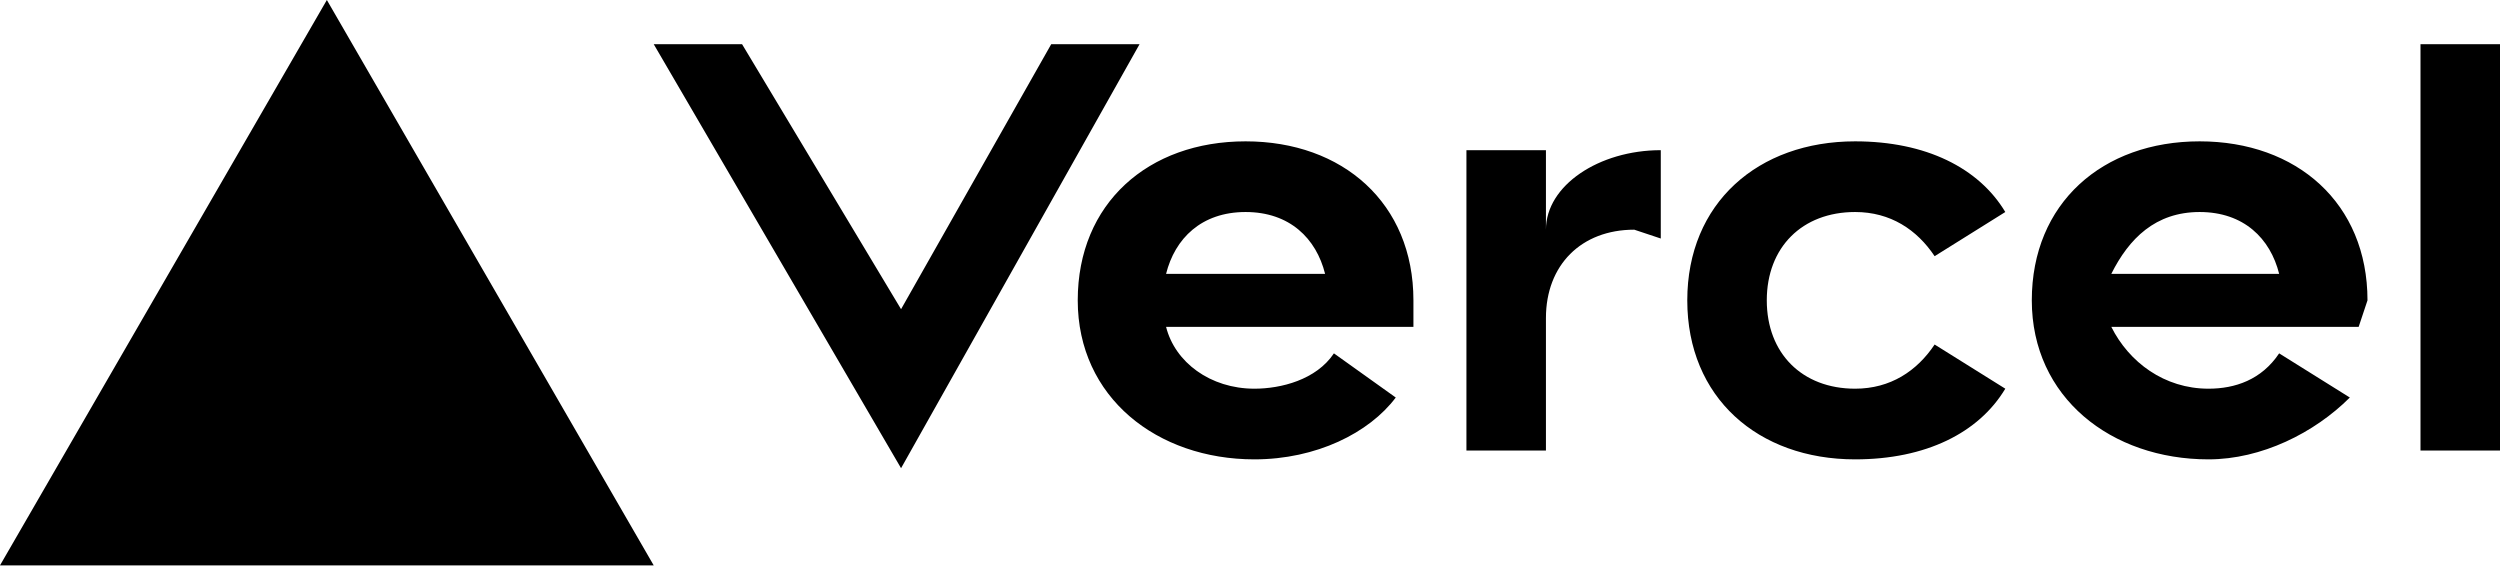
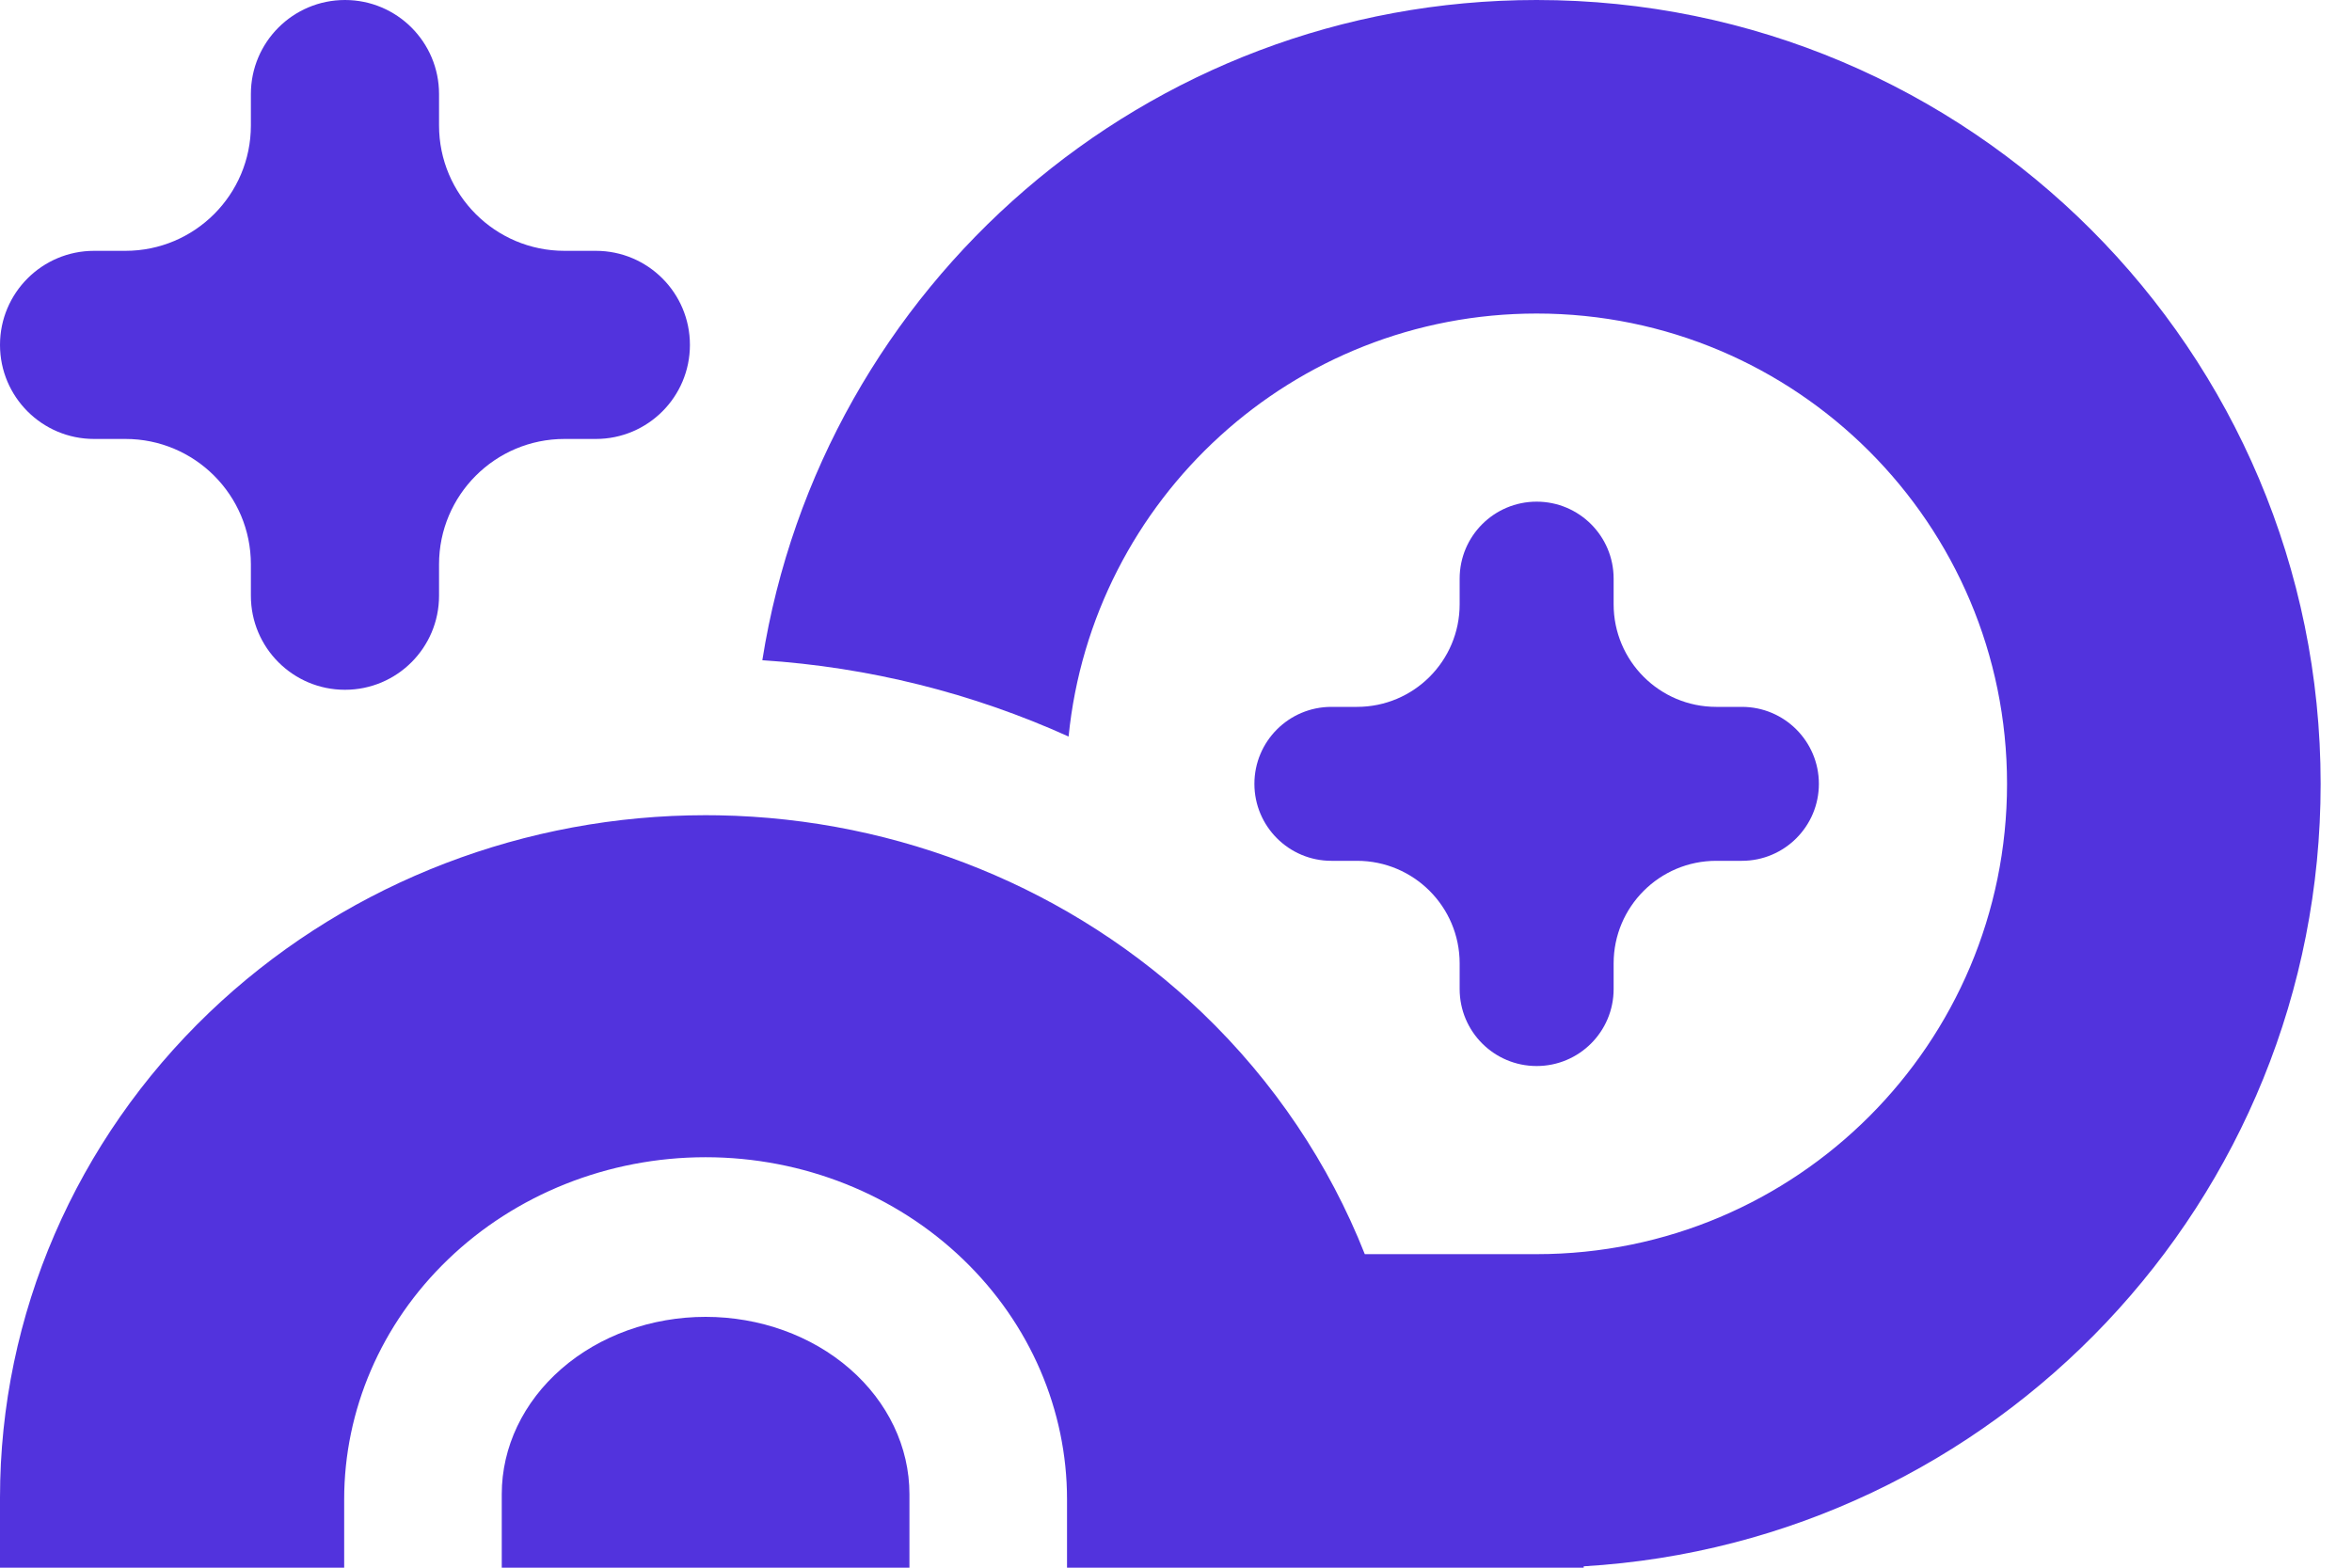
- <svg xmlns="http://www.w3.org/2000/svg" fill="none" viewBox="0 0 283 64">
-   <path fill="black" d="M141 16c-11 0-19 7-19 18s9 18 20 18c7 0 13-3 16-7l-7-5c-2 3-6 4-9 4-5 0-9-3-10-7h28v-3c0-11-8-18-19-18zm-9 15c1-4 4-7 9-7s8 3 9 7h-18zm117-15c-11 0-19 7-19 18s9 18 20 18c6 0 12-3 16-7l-8-5c-2 3-5 4-8 4-5 0-9-3-11-7h28l1-3c0-11-8-18-19-18zm-10 15c2-4 5-7 10-7s8 3 9 7h-19zm-39 3c0 6 4 10 10 10 4 0 7-2 9-5l8 5c-3 5-9 8-17 8-11 0-19-7-19-18s8-18 19-18c8 0 14 3 17 8l-8 5c-2-3-5-5-9-5-6 0-10 4-10 10zm83-29v46h-9V5h9zM37 0l37 64H0L37 0zm92 5-27 48L74 5h10l18 30 17-30h10zm59 12v10l-3-1c-6 0-10 4-10 10v15h-9V17h9v9c0-5 6-9 13-9z" />
+ <svg xmlns="http://www.w3.org/2000/svg" width="60" height="40" viewBox="0 0 60 40" fill="none">
+   <path d="M39.2 32C45.828 32 51.2 26.627 51.2 20C51.2 13.373 45.828 8 39.2 8C32.98 8 27.866 12.732 27.26 18.793C24.808 17.684 22.16 17.021 19.447 16.846C20.959 7.299 29.227 0 39.2 0C50.246 0 59.2 8.954 59.2 20C59.2 30.643 50.887 39.344 40.4 39.965V40H27.22V38.255C27.22 35.987 26.284 33.782 24.57 32.134C22.852 30.48 20.491 29.527 18 29.527C15.509 29.527 13.148 30.48 11.43 32.134C9.716 33.782 8.78 35.987 8.78 38.255V40H0V38.212C0 33.537 1.94 29.091 5.333 25.84C8.618 22.693 13.005 20.91 17.571 20.805C17.714 20.802 17.857 20.8 18 20.8C18.111 20.8 18.221 20.801 18.332 20.803C22.933 20.885 27.359 22.671 30.667 25.84C32.499 27.595 33.908 29.7 34.816 32H39.2Z" fill="#5233DD" />
+   <path d="M21.677 34.925C22.652 35.773 23.2 36.923 23.2 38.122V40H12.8V38.122C12.8 36.923 13.348 35.773 14.323 34.925C15.298 34.076 16.621 33.6 18 33.6C19.379 33.6 20.702 34.076 21.677 34.925Z" fill="#5233DD" />
+   <path d="M43.782 18.036C42.336 18.036 41.164 16.864 41.164 15.418V14.764C41.164 13.679 40.285 12.8 39.2 12.8C38.115 12.8 37.236 13.679 37.236 14.764V15.418C37.236 16.864 36.064 18.036 34.618 18.036H33.964C32.879 18.036 32 18.916 32 20C32 21.084 32.879 21.964 33.964 21.964H34.618C36.064 21.964 37.236 23.136 37.236 24.582V25.236C37.236 26.321 38.115 27.2 39.2 27.2C40.285 27.2 41.164 26.321 41.164 25.236V24.582C41.164 23.136 42.336 21.964 43.782 21.964H44.436C45.521 21.964 46.4 21.084 46.4 20C46.4 18.916 45.521 18.036 44.436 18.036H43.782Z" fill="#5233DD" />
+   <path d="M11.2 3.2C11.2 4.967 12.633 6.4 14.4 6.4H15.2C16.526 6.4 17.6 7.475 17.6 8.8C17.6 10.126 16.526 11.2 15.2 11.2H14.4C12.633 11.2 11.2 12.633 11.2 14.4V15.2C11.2 16.526 10.126 17.6 8.8 17.6C7.475 17.6 6.4 16.526 6.4 15.2L6.4 14.4C6.4 12.633 4.967 11.2 3.2 11.2H2.4C1.075 11.2 0 10.126 0 8.8C0 7.475 1.075 6.4 2.4 6.4H3.2C4.967 6.4 6.4 4.967 6.4 3.2L6.4 2.4C6.4 1.075 7.475 0 8.8 0C10.126 0 11.2 1.075 11.2 2.4V3.2Z" fill="#5233DD" />
</svg>
